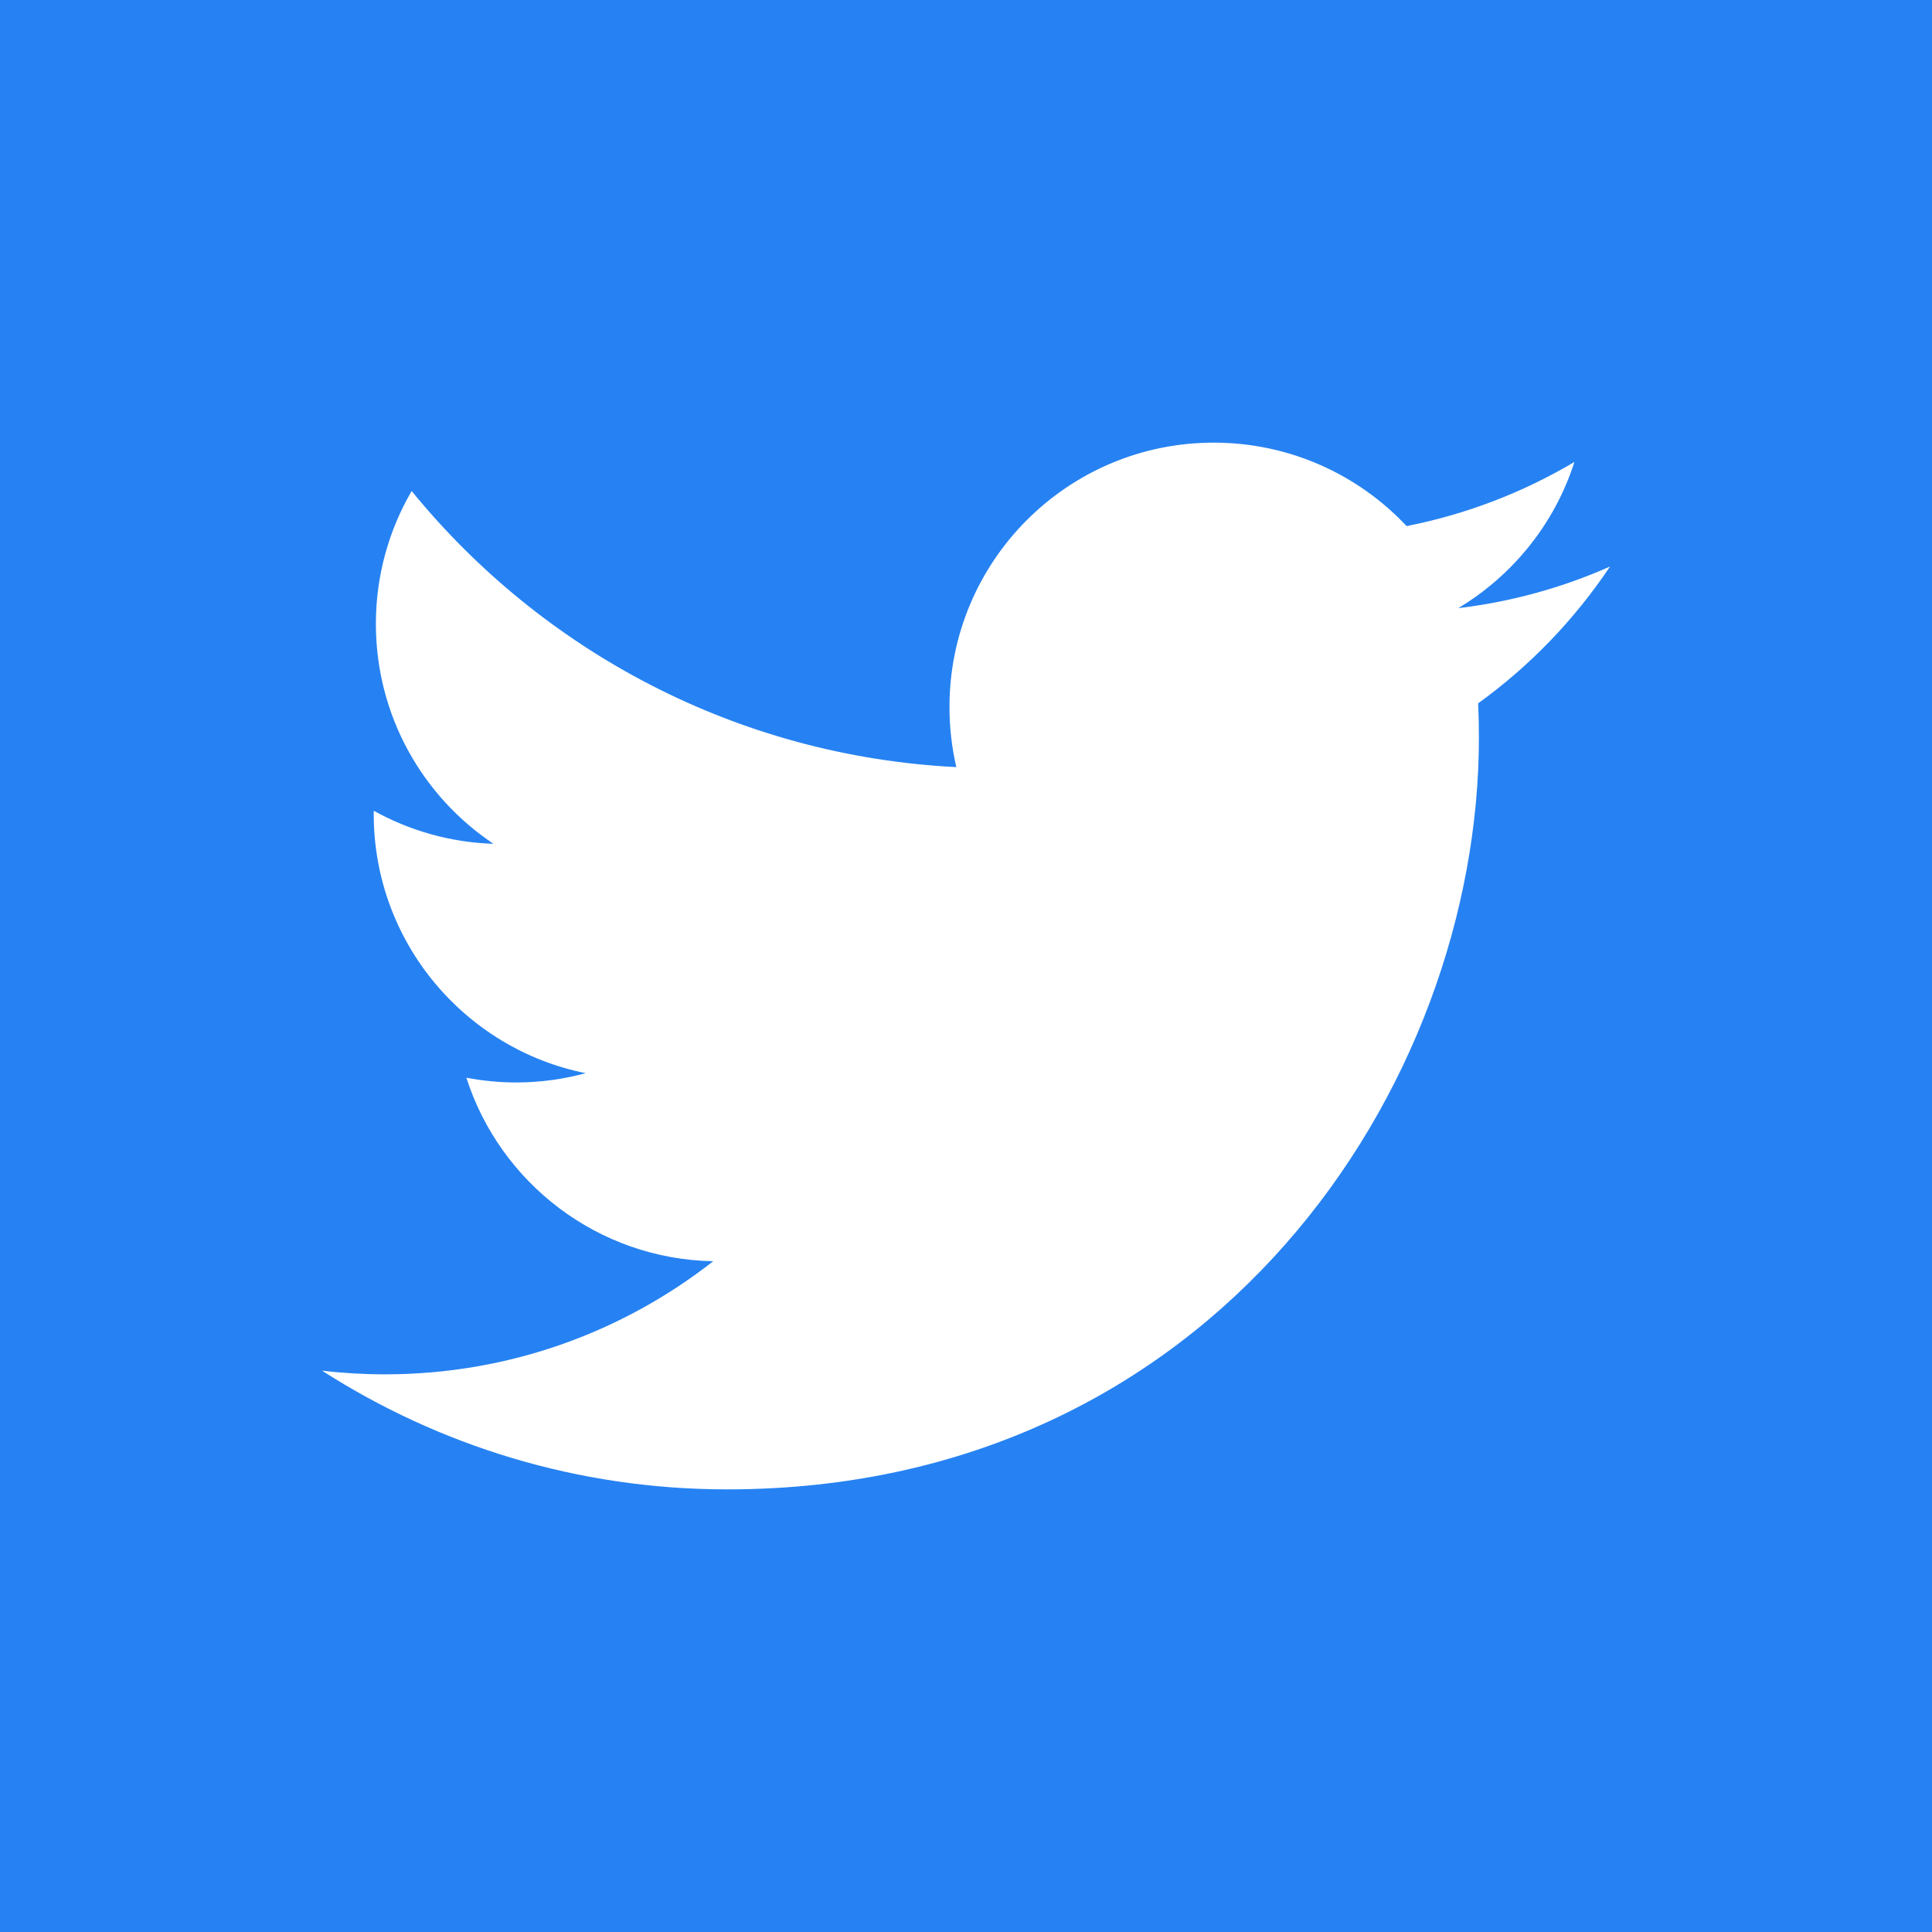
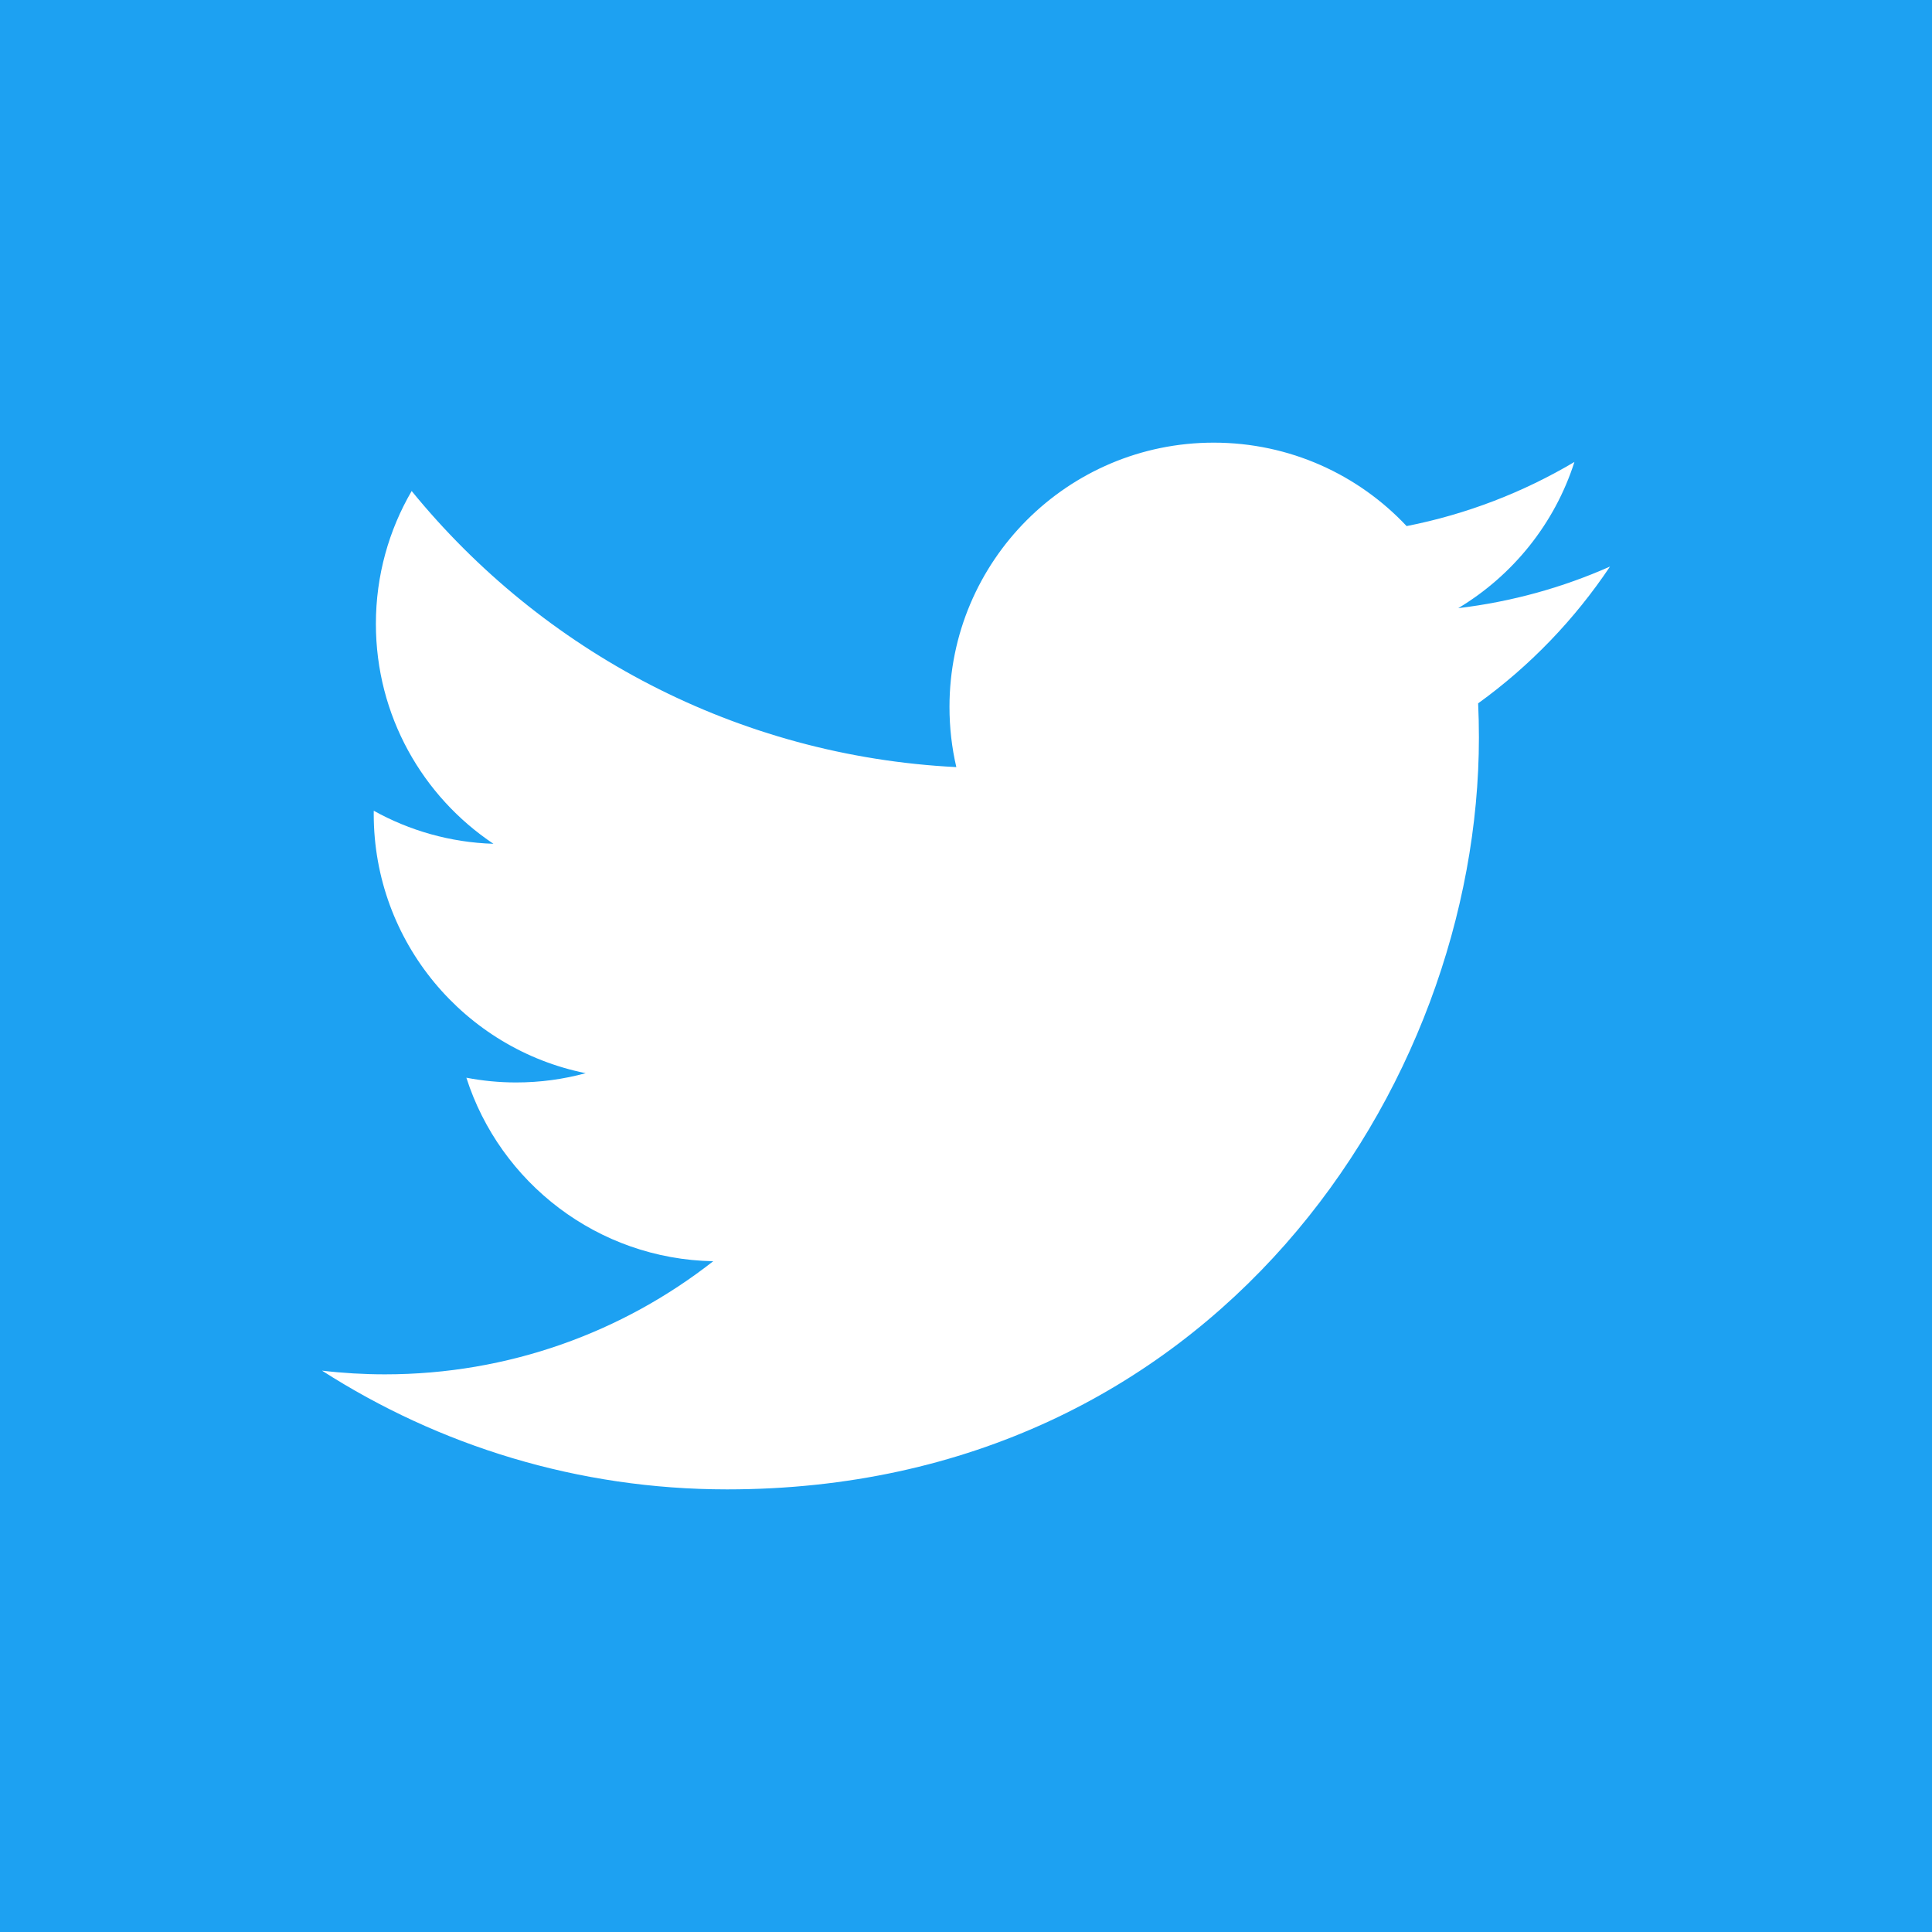
<svg xmlns="http://www.w3.org/2000/svg" width="100%" height="100%" viewBox="0 0 1250 1250" version="1.1" xml:space="preserve" style="fill-rule:evenodd;clip-rule:evenodd;stroke-linejoin:round;stroke-miterlimit:2;">
  <g transform="matrix(4.16667,0,0,4.16667,0,0)">
-     <rect x="0" y="0" width="300" height="300" style="fill:#2682f2;fill-rule:nonzero;" />
+     <rect x="0" y="0" width="300" height="300" style="fill:#1da1f2;fill-rule:nonzero;" />
    <path d="M250,87.974C242.642,91.238 234.733,93.443 226.434,94.435C234.904,89.357 241.411,81.316 244.475,71.734C236.546,76.436 227.765,79.851 218.418,81.691C210.934,73.716 200.27,68.734 188.468,68.734C165.808,68.734 147.435,87.105 147.435,109.765C147.435,112.98 147.798,116.112 148.498,119.116C114.396,117.404 84.161,101.069 63.923,76.244C60.391,82.304 58.368,89.353 58.368,96.873C58.368,111.108 65.611,123.667 76.622,131.025C69.896,130.812 63.568,128.966 58.037,125.893C58.033,126.064 58.033,126.236 58.033,126.409C58.033,146.29 72.177,162.873 90.947,166.644C87.504,167.581 83.879,168.083 80.137,168.083C77.493,168.083 74.923,167.825 72.417,167.347C77.639,183.647 92.792,195.512 110.748,195.842C96.705,206.848 79.012,213.407 59.788,213.407C56.476,213.407 53.21,213.213 50,212.833C68.158,224.476 89.727,231.27 112.899,231.27C188.372,231.27 229.645,168.745 229.645,114.522C229.645,112.744 229.604,110.974 229.525,109.214C237.543,103.429 244.499,96.203 250,87.974Z" style="fill:white;fill-rule:nonzero;" />
  </g>
</svg>
